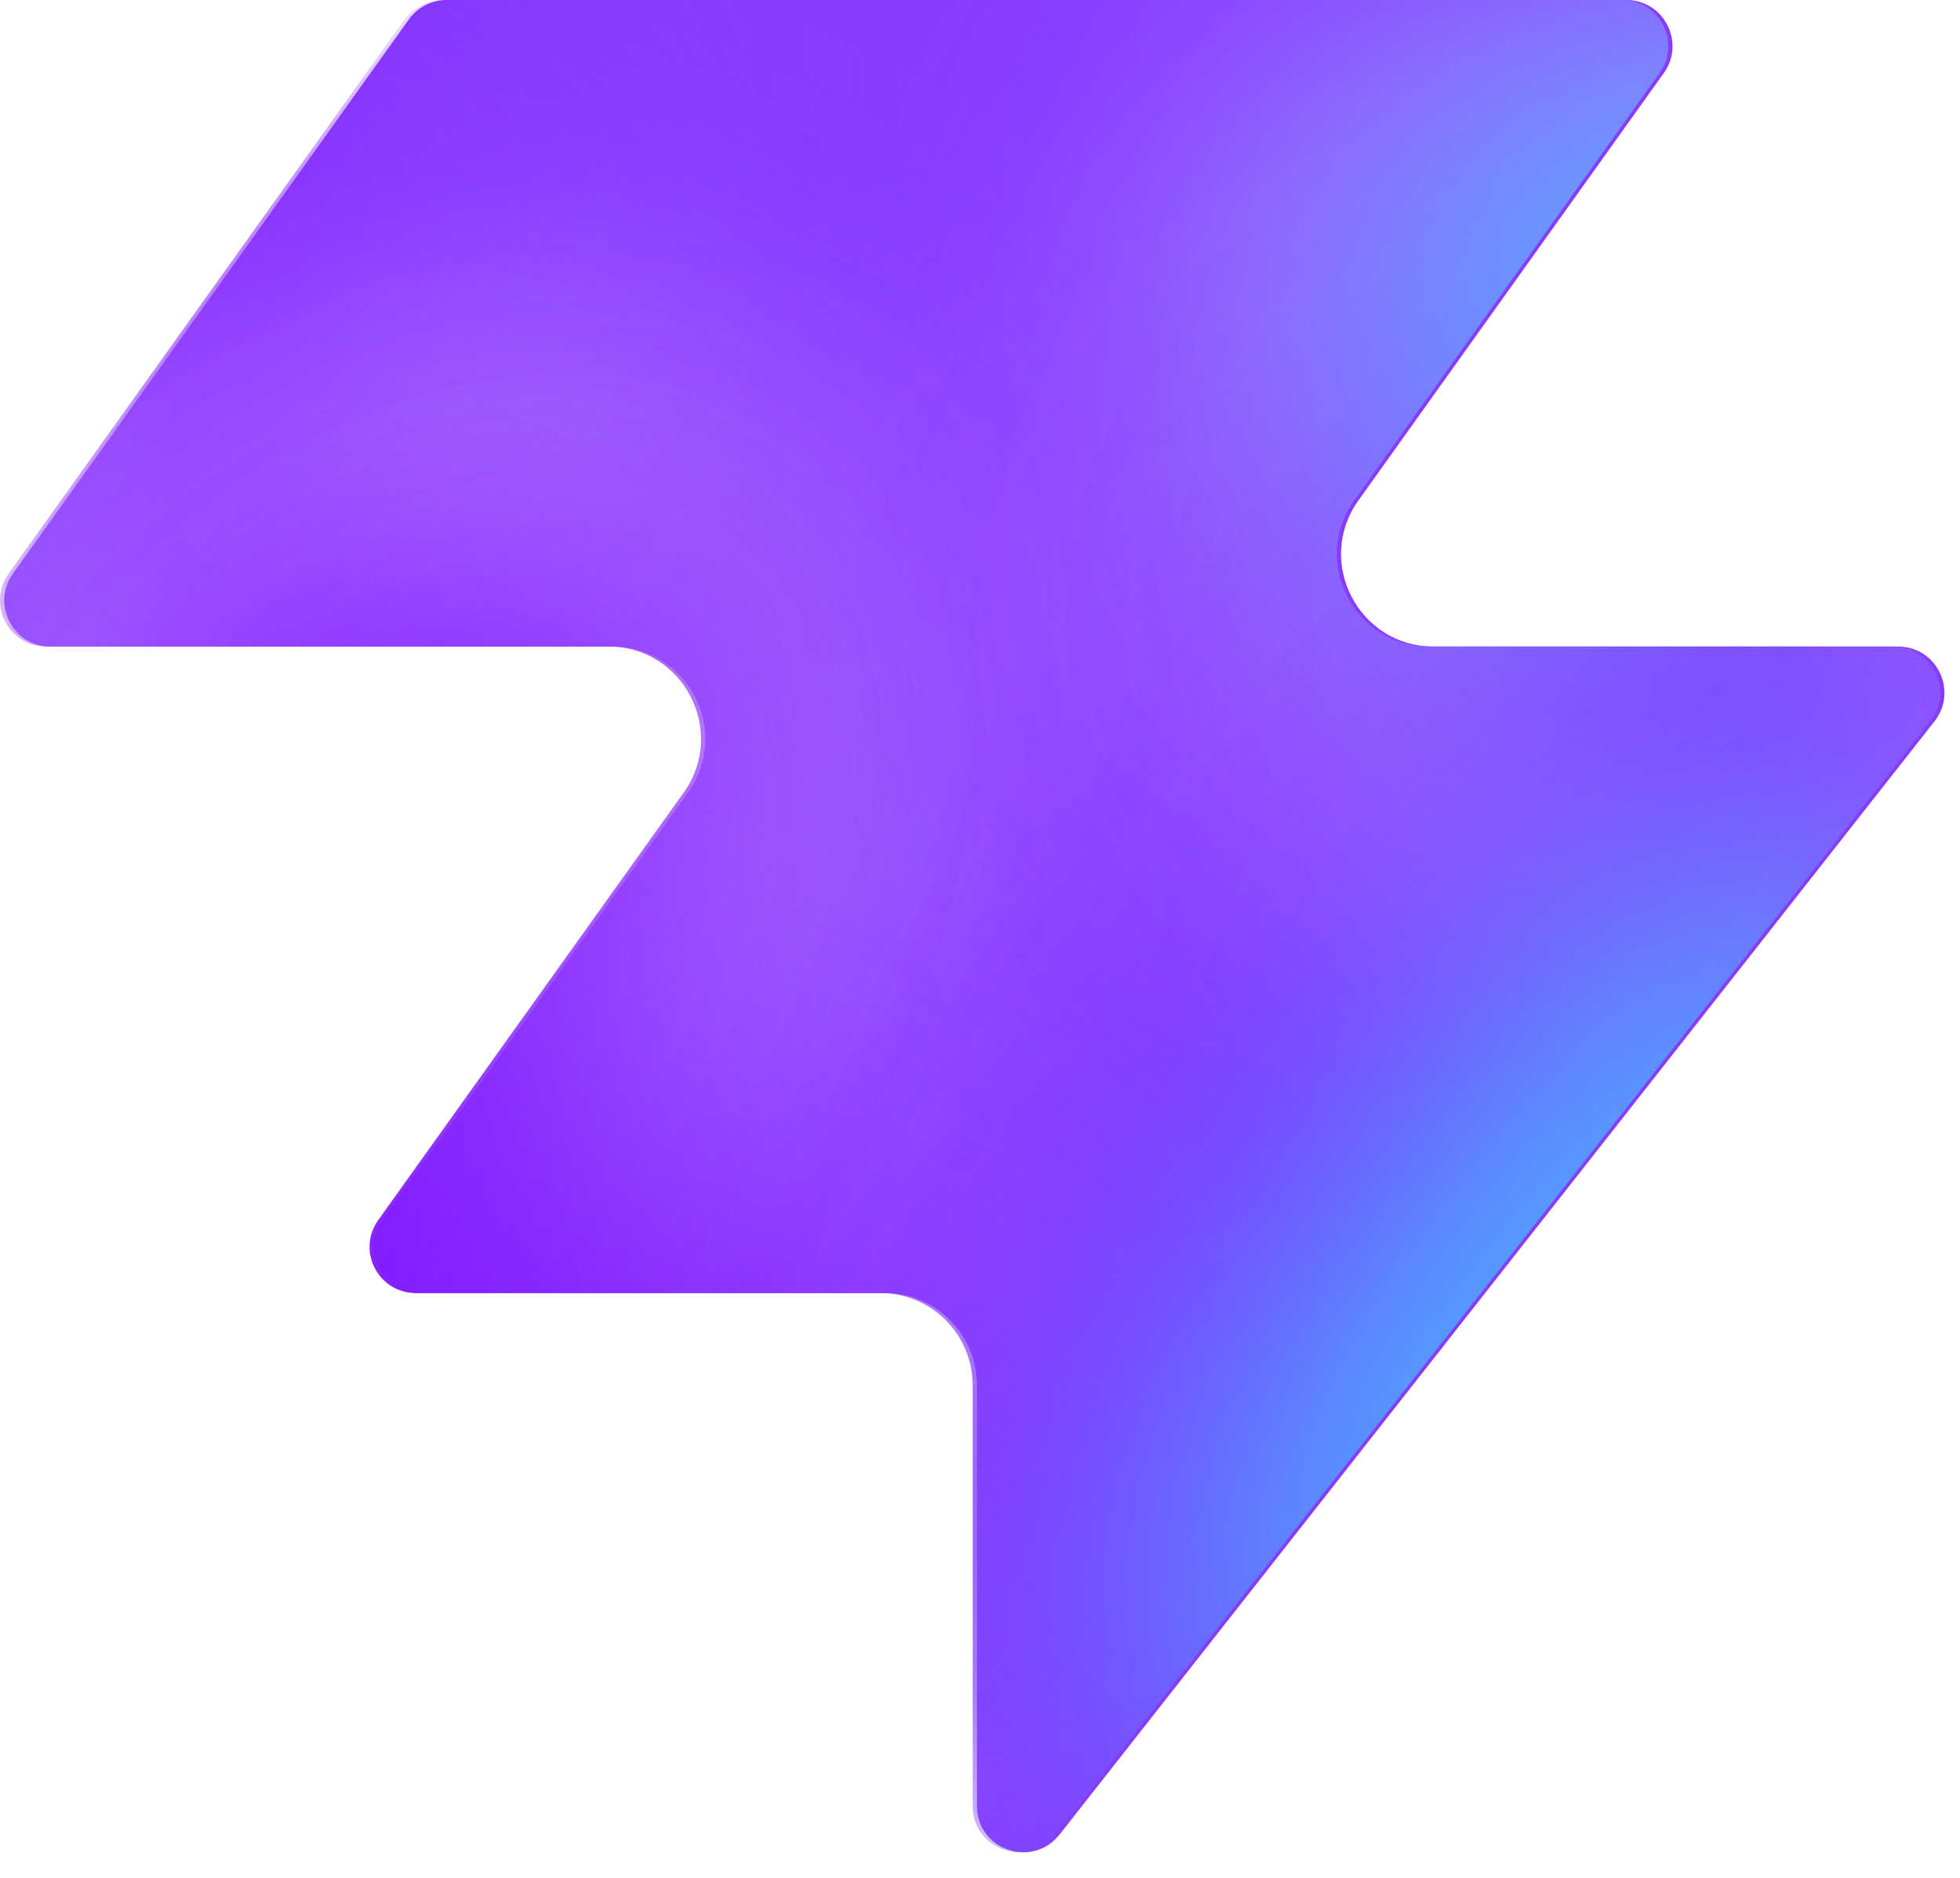
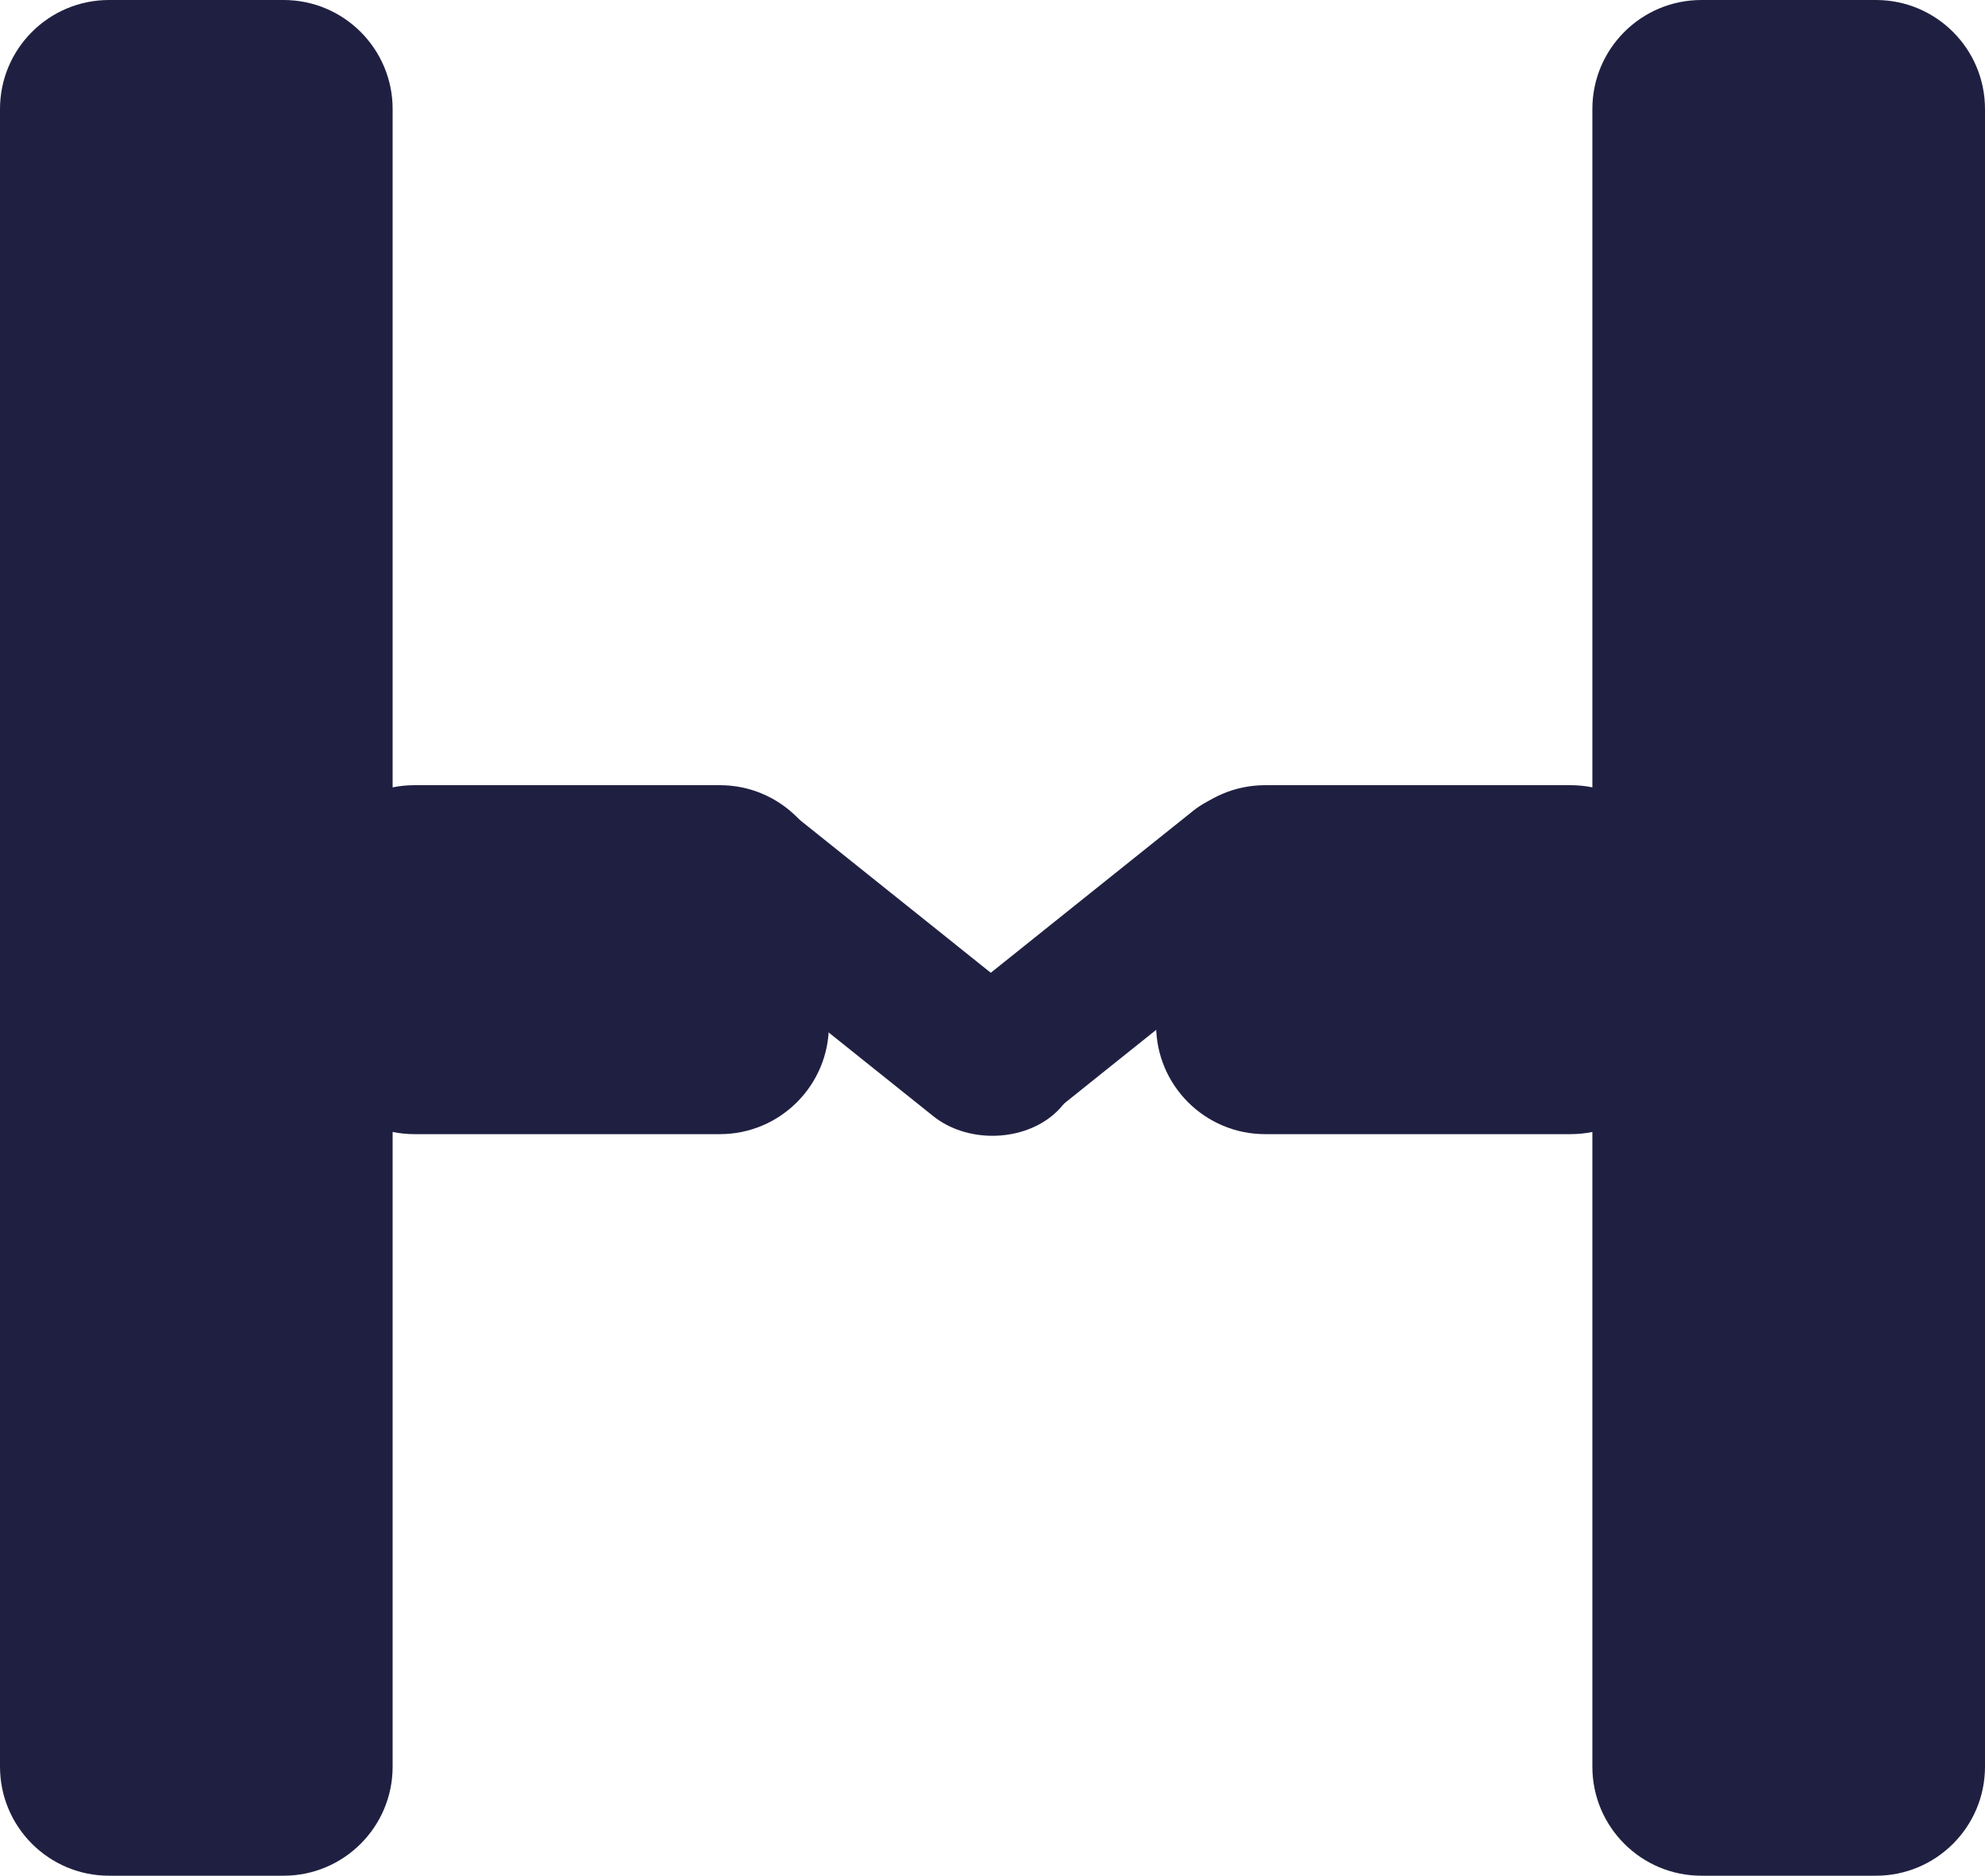
- <svg xmlns="http://www.w3.org/2000/svg" width="48" height="46" fill="none" viewBox="0 0 48 46">
-   <path fill="#863bff" d="M25.946 44.938c-.664.845-2.021.375-2.021-.698V33.937a2.26 2.26 0 0 0-2.262-2.262H10.287c-.92 0-1.456-1.04-.92-1.788l7.48-10.471c1.07-1.497 0-3.578-1.842-3.578H1.237c-.92 0-1.456-1.04-.92-1.788L10.013.474c.214-.297.556-.474.92-.474h28.894c.92 0 1.456 1.04.92 1.788l-7.48 10.471c-1.07 1.498 0 3.579 1.842 3.579h11.377c.943 0 1.473 1.088.89 1.83L25.947 44.94z" style="fill:#863bff;fill:color(display-p3 .525 .23 1);fill-opacity:1" />
-   <mask id="a" width="48" height="46" x="0" y="0" maskUnits="userSpaceOnUse" style="mask-type:alpha">
-     <path fill="#000" d="M25.842 44.938c-.664.844-2.021.375-2.021-.698V33.937a2.26 2.26 0 0 0-2.262-2.262H10.183c-.92 0-1.456-1.04-.92-1.788l7.48-10.471c1.07-1.498 0-3.579-1.842-3.579H1.133c-.92 0-1.456-1.04-.92-1.787L9.91.473c.214-.297.556-.474.92-.474h28.894c.92 0 1.456 1.04.92 1.788l-7.48 10.471c-1.07 1.498 0 3.578 1.842 3.578h11.377c.943 0 1.473 1.088.89 1.832L25.843 44.94z" style="fill:#000;fill-opacity:1" />
-   </mask>
-   <g mask="url(#a)">
-     <g filter="url(#b)">
-       <ellipse cx="5.508" cy="14.704" fill="#ede6ff" rx="5.508" ry="14.704" style="fill:#ede6ff;fill:color(display-p3 .927 .903 1);fill-opacity:1" transform="matrix(.00324 1 1 -.00324 -4.47 31.516)" />
-     </g>
-     <g filter="url(#c)">
-       <ellipse cx="10.399" cy="29.851" fill="#ede6ff" rx="10.399" ry="29.851" style="fill:#ede6ff;fill:color(display-p3 .927 .903 1);fill-opacity:1" transform="matrix(.00324 1 1 -.00324 -39.328 7.883)" />
-     </g>
-     <g filter="url(#d)">
-       <ellipse cx="5.508" cy="30.487" fill="#7e14ff" rx="5.508" ry="30.487" style="fill:#7e14ff;fill:color(display-p3 .492 .077 1);fill-opacity:1" transform="rotate(89.814 -25.913 -14.639)scale(1 -1)" />
-     </g>
-     <g filter="url(#e)">
-       <ellipse cx="5.508" cy="30.599" fill="#7e14ff" rx="5.508" ry="30.599" style="fill:#7e14ff;fill:color(display-p3 .492 .077 1);fill-opacity:1" transform="rotate(89.814 -32.644 -3.334)scale(1 -1)" />
-     </g>
-     <g filter="url(#f)">
-       <ellipse cx="5.508" cy="30.599" fill="#7e14ff" rx="5.508" ry="30.599" style="fill:#7e14ff;fill:color(display-p3 .492 .077 1);fill-opacity:1" transform="matrix(.00324 1 1 -.00324 -34.34 30.47)" />
-     </g>
-     <g filter="url(#g)">
-       <ellipse cx="14.072" cy="22.078" fill="#ede6ff" rx="14.072" ry="22.078" style="fill:#ede6ff;fill:color(display-p3 .927 .903 1);fill-opacity:1" transform="rotate(93.35 24.506 48.493)scale(-1 1)" />
-     </g>
-     <g filter="url(#h)">
-       <ellipse cx="3.47" cy="21.501" fill="#7e14ff" rx="3.47" ry="21.501" style="fill:#7e14ff;fill:color(display-p3 .492 .077 1);fill-opacity:1" transform="rotate(89.009 28.708 47.59)scale(-1 1)" />
-     </g>
-     <g filter="url(#i)">
-       <ellipse cx="3.47" cy="21.501" fill="#7e14ff" rx="3.47" ry="21.501" style="fill:#7e14ff;fill:color(display-p3 .492 .077 1);fill-opacity:1" transform="rotate(89.009 28.708 47.59)scale(-1 1)" />
-     </g>
-     <g filter="url(#j)">
-       <ellipse cx=".387" cy="8.972" fill="#7e14ff" rx="4.407" ry="29.108" style="fill:#7e14ff;fill:color(display-p3 .492 .077 1);fill-opacity:1" transform="rotate(39.51 .387 8.972)" />
-     </g>
-     <g filter="url(#k)">
-       <ellipse cx="47.523" cy="-6.092" fill="#7e14ff" rx="4.407" ry="29.108" style="fill:#7e14ff;fill:color(display-p3 .492 .077 1);fill-opacity:1" transform="rotate(37.892 47.523 -6.092)" />
-     </g>
-     <g filter="url(#l)">
-       <ellipse cx="41.412" cy="6.333" fill="#47bfff" rx="5.971" ry="9.665" style="fill:#47bfff;fill:color(display-p3 .28 .748 1);fill-opacity:1" transform="rotate(37.892 41.412 6.333)" />
-     </g>
-     <g filter="url(#m)">
-       <ellipse cx="-1.879" cy="38.332" fill="#7e14ff" rx="4.407" ry="29.108" style="fill:#7e14ff;fill:color(display-p3 .492 .077 1);fill-opacity:1" transform="rotate(37.892 -1.88 38.332)" />
-     </g>
-     <g filter="url(#n)">
-       <ellipse cx="-1.879" cy="38.332" fill="#7e14ff" rx="4.407" ry="29.108" style="fill:#7e14ff;fill:color(display-p3 .492 .077 1);fill-opacity:1" transform="rotate(37.892 -1.88 38.332)" />
-     </g>
-     <g filter="url(#o)">
-       <ellipse cx="35.651" cy="29.907" fill="#7e14ff" rx="4.407" ry="29.108" style="fill:#7e14ff;fill:color(display-p3 .492 .077 1);fill-opacity:1" transform="rotate(37.892 35.651 29.907)" />
-     </g>
-     <g filter="url(#p)">
-       <ellipse cx="38.418" cy="32.4" fill="#47bfff" rx="5.971" ry="15.297" style="fill:#47bfff;fill:color(display-p3 .28 .748 1);fill-opacity:1" transform="rotate(37.892 38.418 32.4)" />
-     </g>
-   </g>
-   <defs>
-     <filter id="b" width="60.045" height="41.654" x="-19.77" y="16.149" color-interpolation-filters="sRGB" filterUnits="userSpaceOnUse">
-       <feFlood flood-opacity="0" result="BackgroundImageFix" />
-       <feBlend in="SourceGraphic" in2="BackgroundImageFix" result="shape" />
-       <feGaussianBlur result="effect1_foregroundBlur_2002_17158" stdDeviation="7.659" />
-     </filter>
-     <filter id="c" width="90.34" height="51.437" x="-54.613" y="-7.533" color-interpolation-filters="sRGB" filterUnits="userSpaceOnUse">
-       <feFlood flood-opacity="0" result="BackgroundImageFix" />
-       <feBlend in="SourceGraphic" in2="BackgroundImageFix" result="shape" />
-       <feGaussianBlur result="effect1_foregroundBlur_2002_17158" stdDeviation="7.659" />
-     </filter>
-     <filter id="d" width="79.355" height="29.4" x="-49.64" y="2.03" color-interpolation-filters="sRGB" filterUnits="userSpaceOnUse">
-       <feFlood flood-opacity="0" result="BackgroundImageFix" />
-       <feBlend in="SourceGraphic" in2="BackgroundImageFix" result="shape" />
-       <feGaussianBlur result="effect1_foregroundBlur_2002_17158" stdDeviation="4.596" />
-     </filter>
-     <filter id="e" width="79.579" height="29.4" x="-45.045" y="20.029" color-interpolation-filters="sRGB" filterUnits="userSpaceOnUse">
-       <feFlood flood-opacity="0" result="BackgroundImageFix" />
-       <feBlend in="SourceGraphic" in2="BackgroundImageFix" result="shape" />
-       <feGaussianBlur result="effect1_foregroundBlur_2002_17158" stdDeviation="4.596" />
-     </filter>
-     <filter id="f" width="79.579" height="29.4" x="-43.513" y="21.178" color-interpolation-filters="sRGB" filterUnits="userSpaceOnUse">
-       <feFlood flood-opacity="0" result="BackgroundImageFix" />
-       <feBlend in="SourceGraphic" in2="BackgroundImageFix" result="shape" />
-       <feGaussianBlur result="effect1_foregroundBlur_2002_17158" stdDeviation="4.596" />
-     </filter>
-     <filter id="g" width="74.749" height="58.852" x="15.756" y="-17.901" color-interpolation-filters="sRGB" filterUnits="userSpaceOnUse">
-       <feFlood flood-opacity="0" result="BackgroundImageFix" />
-       <feBlend in="SourceGraphic" in2="BackgroundImageFix" result="shape" />
-       <feGaussianBlur result="effect1_foregroundBlur_2002_17158" stdDeviation="7.659" />
-     </filter>
-     <filter id="h" width="61.377" height="25.362" x="23.548" y="2.284" color-interpolation-filters="sRGB" filterUnits="userSpaceOnUse">
-       <feFlood flood-opacity="0" result="BackgroundImageFix" />
-       <feBlend in="SourceGraphic" in2="BackgroundImageFix" result="shape" />
-       <feGaussianBlur result="effect1_foregroundBlur_2002_17158" stdDeviation="4.596" />
-     </filter>
-     <filter id="i" width="61.377" height="25.362" x="23.548" y="2.284" color-interpolation-filters="sRGB" filterUnits="userSpaceOnUse">
-       <feFlood flood-opacity="0" result="BackgroundImageFix" />
-       <feBlend in="SourceGraphic" in2="BackgroundImageFix" result="shape" />
-       <feGaussianBlur result="effect1_foregroundBlur_2002_17158" stdDeviation="4.596" />
-     </filter>
-     <filter id="j" width="56.045" height="63.649" x="-27.636" y="-22.853" color-interpolation-filters="sRGB" filterUnits="userSpaceOnUse">
-       <feFlood flood-opacity="0" result="BackgroundImageFix" />
-       <feBlend in="SourceGraphic" in2="BackgroundImageFix" result="shape" />
-       <feGaussianBlur result="effect1_foregroundBlur_2002_17158" stdDeviation="4.596" />
-     </filter>
-     <filter id="k" width="54.814" height="64.646" x="20.116" y="-38.415" color-interpolation-filters="sRGB" filterUnits="userSpaceOnUse">
-       <feFlood flood-opacity="0" result="BackgroundImageFix" />
-       <feBlend in="SourceGraphic" in2="BackgroundImageFix" result="shape" />
-       <feGaussianBlur result="effect1_foregroundBlur_2002_17158" stdDeviation="4.596" />
-     </filter>
-     <filter id="l" width="33.541" height="35.313" x="24.641" y="-11.323" color-interpolation-filters="sRGB" filterUnits="userSpaceOnUse">
-       <feFlood flood-opacity="0" result="BackgroundImageFix" />
-       <feBlend in="SourceGraphic" in2="BackgroundImageFix" result="shape" />
-       <feGaussianBlur result="effect1_foregroundBlur_2002_17158" stdDeviation="4.596" />
-     </filter>
-     <filter id="m" width="54.814" height="64.646" x="-29.286" y="6.009" color-interpolation-filters="sRGB" filterUnits="userSpaceOnUse">
-       <feFlood flood-opacity="0" result="BackgroundImageFix" />
-       <feBlend in="SourceGraphic" in2="BackgroundImageFix" result="shape" />
-       <feGaussianBlur result="effect1_foregroundBlur_2002_17158" stdDeviation="4.596" />
-     </filter>
-     <filter id="n" width="54.814" height="64.646" x="-29.286" y="6.009" color-interpolation-filters="sRGB" filterUnits="userSpaceOnUse">
-       <feFlood flood-opacity="0" result="BackgroundImageFix" />
-       <feBlend in="SourceGraphic" in2="BackgroundImageFix" result="shape" />
-       <feGaussianBlur result="effect1_foregroundBlur_2002_17158" stdDeviation="4.596" />
-     </filter>
-     <filter id="o" width="54.814" height="64.646" x="8.244" y="-2.416" color-interpolation-filters="sRGB" filterUnits="userSpaceOnUse">
-       <feFlood flood-opacity="0" result="BackgroundImageFix" />
-       <feBlend in="SourceGraphic" in2="BackgroundImageFix" result="shape" />
-       <feGaussianBlur result="effect1_foregroundBlur_2002_17158" stdDeviation="4.596" />
-     </filter>
-     <filter id="p" width="39.409" height="43.623" x="18.713" y="10.588" color-interpolation-filters="sRGB" filterUnits="userSpaceOnUse">
-       <feFlood flood-opacity="0" result="BackgroundImageFix" />
-       <feBlend in="SourceGraphic" in2="BackgroundImageFix" result="shape" />
-       <feGaussianBlur result="effect1_foregroundBlur_2002_17158" stdDeviation="4.596" />
-     </filter>
-   </defs>
+ <svg xmlns="http://www.w3.org/2000/svg" width="91" height="86" viewBox="0 0 91 86" fill="none">
+   <rect width="18" height="86" rx="5" fill="#1F2041" />
+   <rect x="73" width="18" height="86" rx="5" fill="#1F2041" />
+   <rect x="14" y="36" width="24" height="16" rx="5" fill="#1F2041" />
+   <rect x="53" y="36" width="24" height="16" rx="5" fill="#1F2041" />
+   <path d="M30.713 41.514C29.215 40.315 29.215 38.371 30.713 37.172C32.212 35.972 34.641 35.972 36.139 37.172L48.21 46.832C49.709 48.032 49.709 49.976 48.21 51.175C46.712 52.375 44.282 52.375 42.784 51.175L30.713 41.514Z" fill="#1F2041" />
+   <path d="M60.13 41.514C61.628 40.315 61.628 38.371 60.13 37.172C58.631 35.972 56.202 35.972 54.703 37.172L42.993 46.544C41.494 47.743 41.494 49.688 42.993 50.887C44.491 52.086 46.921 52.086 48.419 50.887L60.13 41.514Z" fill="#1F2041" />
</svg>
